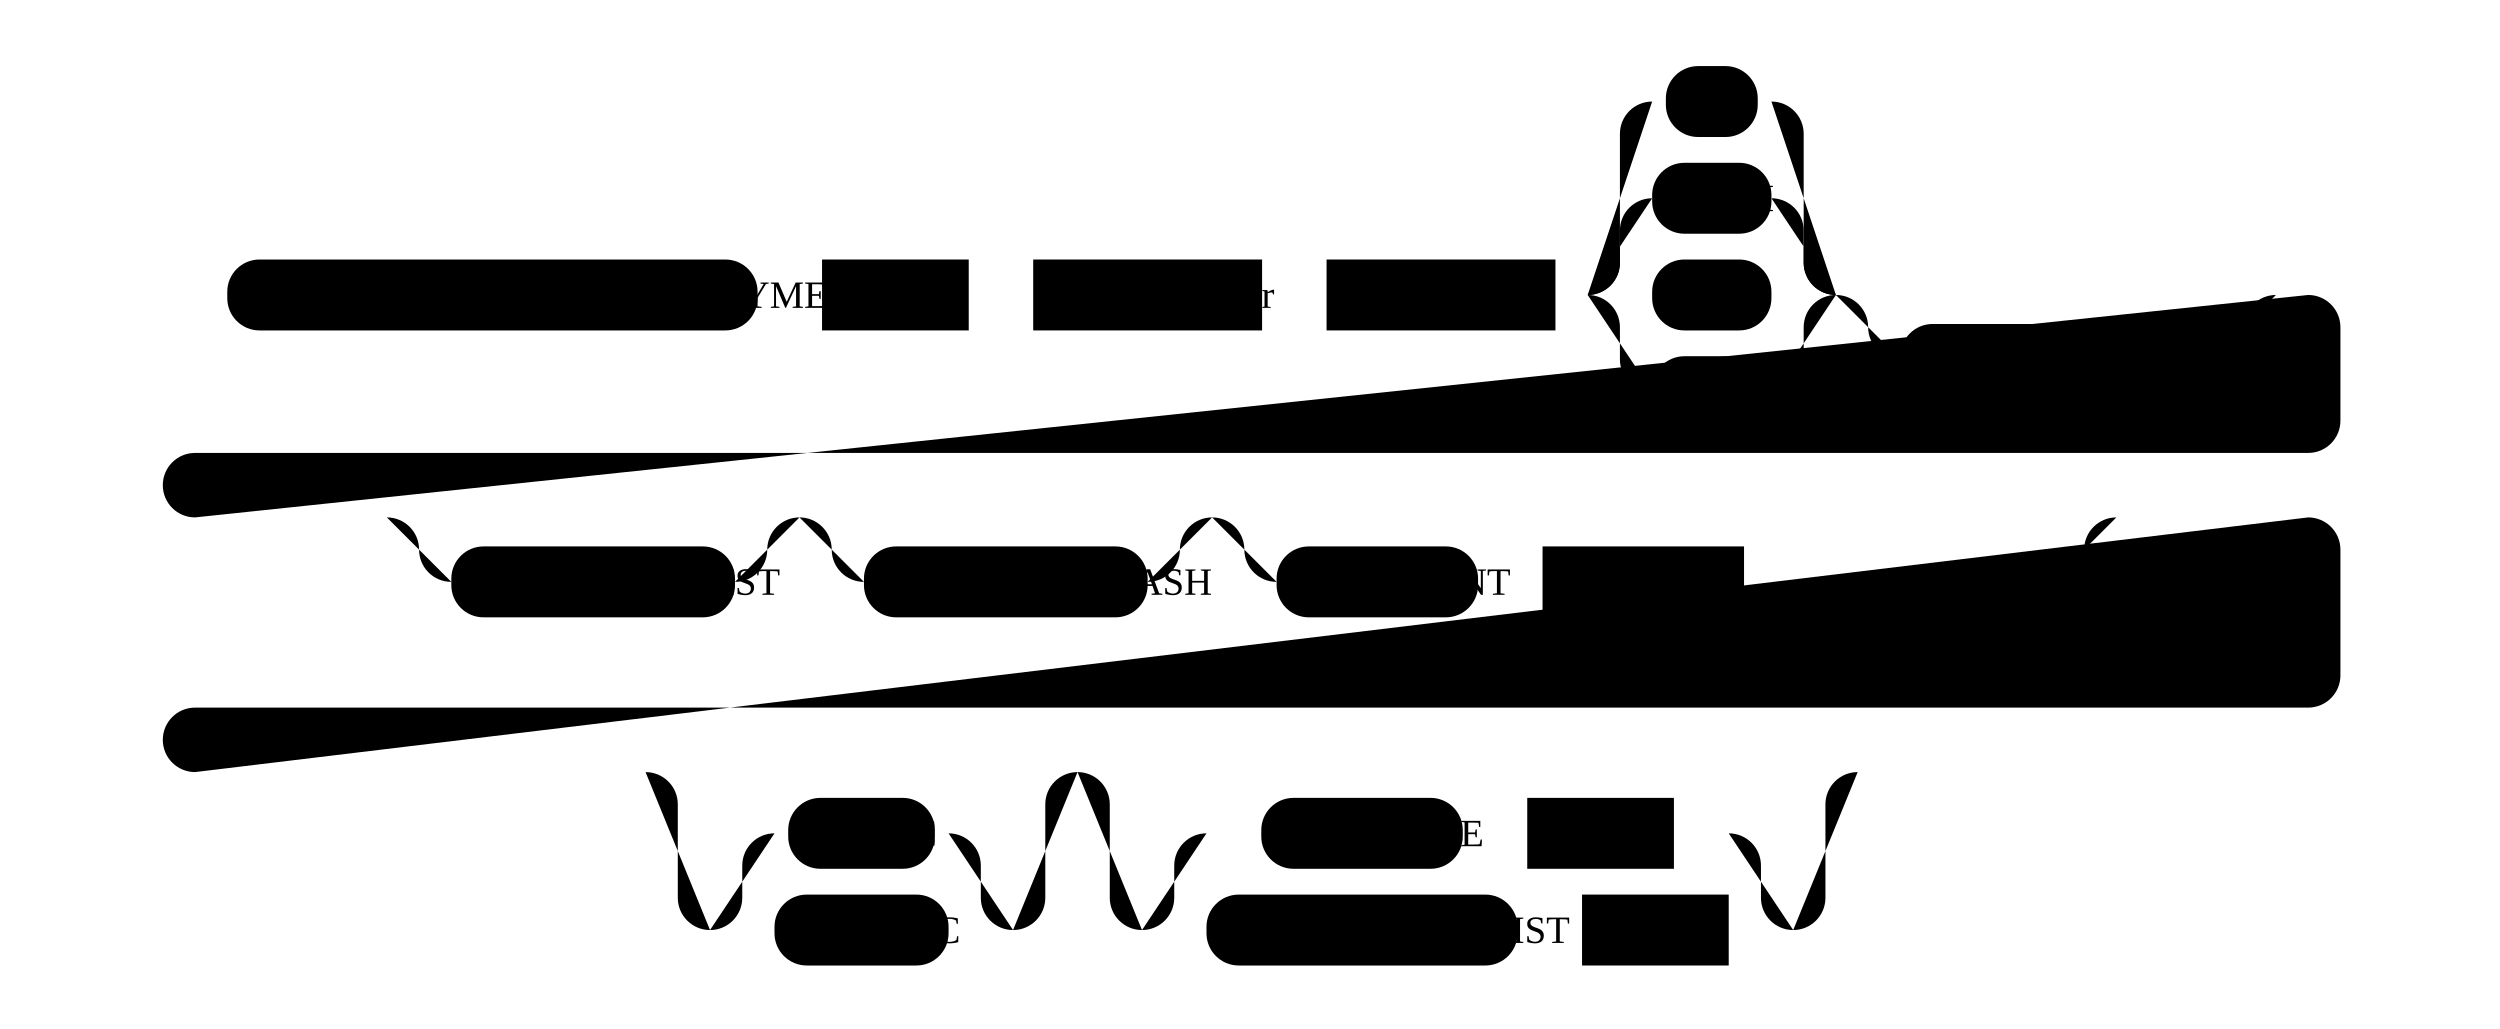
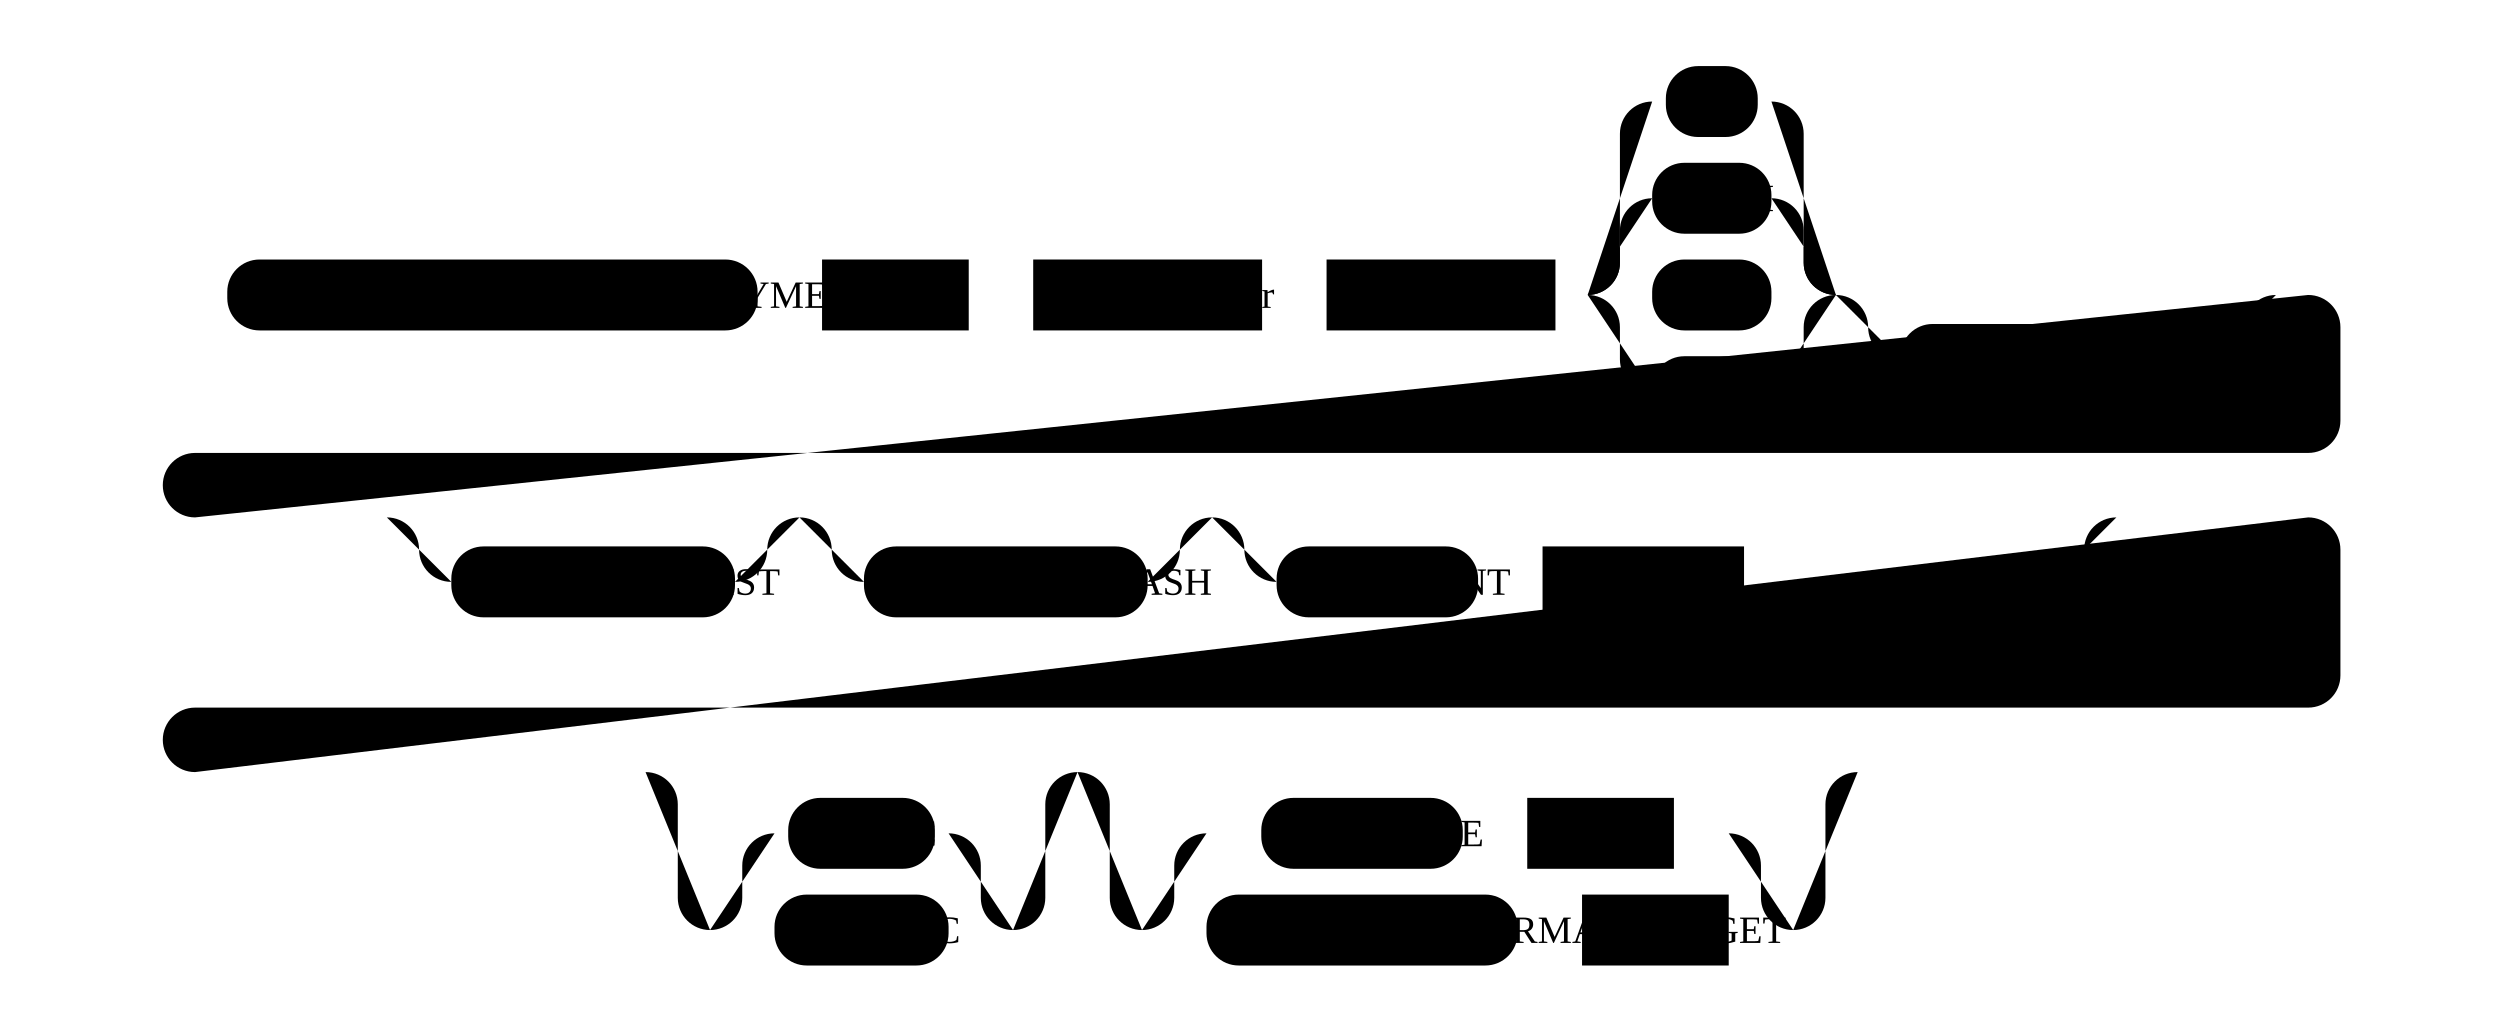
<svg xmlns="http://www.w3.org/2000/svg" class="railroad-diagram" viewBox="0 0 775.5 319">
  <g transform="translate(.5 .5)">
    <g>
      <path d="M20 81v20m10 -20v20m-10 -10h20" />
    </g>
    <path d="M40 91h10" />
    <g>
      <path d="M50 91h0.0" />
      <path d="M50.0 91h10" />
      <g>
        <path d="M60.0 91h10.0" />
        <path d="M705.5 91h10.0" />
        <g class="terminal ">
          <path d="M70.0 91h0.0" />
          <path d="M234.5 91h0.0" />
          <rect height="22" rx="10" ry="10" width="164.5" x="70.0" y="80" />
          <text x="152.25" y="95">GEORADIUSBYMEMBER</text>
        </g>
        <path d="M234.5 91h10" />
        <path d="M244.5 91h10" />
        <g class="non-terminal ">
          <path d="M254.5 91h0.0" />
          <path d="M300.0 91h0.0" />
          <rect height="22" width="45.5" x="254.5" y="80" />
          <text x="277.25" y="95">key</text>
        </g>
        <path d="M300.0 91h10" />
        <path d="M310.0 91h10" />
        <g class="non-terminal ">
          <path d="M320.0 91h0.0" />
          <path d="M391.0 91h0.0" />
          <rect height="22" width="71.0" x="320.0" y="80" />
          <text x="355.5" y="95">member</text>
        </g>
        <path d="M391.0 91h10" />
        <path d="M401.0 91h10" />
        <g class="non-terminal ">
          <path d="M411.0 91h0.0" />
          <path d="M482.0 91h0.0" />
          <rect height="22" width="71.0" x="411.0" y="80" />
          <text x="446.5" y="95">radius</text>
        </g>
        <path d="M482.0 91h10" />
        <g>
          <path d="M492.0 91h0.0" />
          <path d="M569.0 91h0.0" />
          <path d="M492.0 91a10 10 0 0 0 10 -10v-10a10 10 0 0 1 10 -10" />
          <g class="terminal ">
            <path d="M512.0 61h0.0" />
            <path d="M549.0 61h0.0" />
            <rect height="22" rx="10" ry="10" width="37.0" x="512.0" y="50" />
            <text x="530.5" y="65">KM</text>
          </g>
          <path d="M549.0 61a10 10 0 0 1 10 10v10a10 10 0 0 0 10 10" />
          <path d="M492.0 91a10 10 0 0 0 10 -10v-40a10 10 0 0 1 10 -10" />
          <g class="terminal ">
            <path d="M512.0 31h4.25" />
            <path d="M544.75 31h4.25" />
            <rect height="22" rx="10" ry="10" width="28.5" x="516.25" y="20" />
            <text x="530.5" y="35">M</text>
          </g>
          <path d="M549.0 31a10 10 0 0 1 10 10v40a10 10 0 0 0 10 10" />
          <path d="M492.0 91h20" />
          <g class="terminal ">
            <path d="M512.0 91h0.0" />
            <path d="M549.0 91h0.0" />
            <rect height="22" rx="10" ry="10" width="37.0" x="512.0" y="80" />
            <text x="530.5" y="95">FT</text>
          </g>
          <path d="M549.0 91h20" />
          <path d="M492.0 91a10 10 0 0 1 10 10v10a10 10 0 0 0 10 10" />
          <g class="terminal ">
            <path d="M512.0 121h0.0" />
            <path d="M549.0 121h0.0" />
            <rect height="22" rx="10" ry="10" width="37.0" x="512.0" y="110" />
            <text x="530.5" y="125">MI</text>
          </g>
          <path d="M549.0 121a10 10 0 0 0 10 -10v-10a10 10 0 0 1 10 -10" />
        </g>
        <g>
          <path d="M569.0 91h0.0" />
          <path d="M705.5 91h0.0" />
          <path d="M569.0 91h20" />
          <g>
            <path d="M589.0 91h96.5" />
          </g>
          <path d="M685.5 91h20" />
          <path d="M569.0 91a10 10 0 0 1 10 10v0a10 10 0 0 0 10 10" />
          <g class="terminal ">
            <path d="M589.0 111h0.0" />
            <path d="M685.5 111h0.0" />
            <rect height="22" rx="10" ry="10" width="96.5" x="589.0" y="100" />
            <text x="637.25" y="115">WITHCOORD</text>
          </g>
          <path d="M685.5 111a10 10 0 0 0 10 -10v0a10 10 0 0 1 10 -10" />
        </g>
      </g>
      <path d="M715.5 91a10 10 0 0 1 10 10v29a10 10 0 0 1 -10 10h-655.5a10 10 0 0 0 -10 10v0a10 10 0 0 0 10 10" />
      <g>
        <path d="M60.0 160h59.5" />
        <path d="M656.0 160h59.5" />
        <g>
          <path d="M119.5 160h0.0" />
          <path d="M247.5 160h0.0" />
          <path d="M119.5 160h20" />
          <g>
            <path d="M139.5 160h88.0" />
          </g>
          <path d="M227.5 160h20" />
          <path d="M119.5 160a10 10 0 0 1 10 10v0a10 10 0 0 0 10 10" />
          <g class="terminal ">
            <path d="M139.5 180h0.0" />
            <path d="M227.5 180h0.0" />
            <rect height="22" rx="10" ry="10" width="88.0" x="139.5" y="169" />
            <text x="183.5" y="184">WITHDIST</text>
          </g>
          <path d="M227.5 180a10 10 0 0 0 10 -10v0a10 10 0 0 1 10 -10" />
        </g>
        <g>
          <path d="M247.5 160h0.0" />
          <path d="M375.5 160h0.0" />
          <path d="M247.5 160h20" />
          <g>
            <path d="M267.5 160h88.0" />
          </g>
          <path d="M355.5 160h20" />
          <path d="M247.5 160a10 10 0 0 1 10 10v0a10 10 0 0 0 10 10" />
          <g class="terminal ">
            <path d="M267.5 180h0.0" />
            <path d="M355.5 180h0.0" />
            <rect height="22" rx="10" ry="10" width="88.0" x="267.5" y="169" />
            <text x="311.5" y="184">WITHHASH</text>
          </g>
          <path d="M355.5 180a10 10 0 0 0 10 -10v0a10 10 0 0 1 10 -10" />
        </g>
        <g>
          <path d="M375.5 160h0.0" />
          <path d="M656.0 160h0.0" />
          <path d="M375.5 160h20" />
          <g>
            <path d="M395.5 160h240.5" />
          </g>
          <path d="M636.0 160h20" />
          <path d="M375.5 160a10 10 0 0 1 10 10v0a10 10 0 0 0 10 10" />
          <g>
            <path d="M395.5 180h0.0" />
            <path d="M636.0 180h0.0" />
            <g>
              <path d="M395.5 180h0.0" />
              <path d="M540.5 180h0.0" />
              <g class="terminal ">
                <path d="M395.5 180h0.0" />
                <path d="M458.0 180h0.0" />
                <rect height="22" rx="10" ry="10" width="62.5" x="395.5" y="169" />
                <text x="426.75" y="184">COUNT</text>
              </g>
              <path d="M458.0 180h10" />
              <path d="M468.0 180h10" />
              <g class="non-terminal ">
                <path d="M478.0 180h0.0" />
                <path d="M540.5 180h0.0" />
                <rect height="22" width="62.5" x="478.0" y="169" />
                <text x="509.25" y="184">count</text>
              </g>
            </g>
            <path d="M540.5 180h10" />
            <g>
              <path d="M550.5 180h0.0" />
              <path d="M636.0 180h0.0" />
              <path d="M550.5 180h20" />
              <g>
                <path d="M570.5 180h45.5" />
              </g>
              <path d="M616.0 180h20" />
              <path d="M550.5 180a10 10 0 0 1 10 10v0a10 10 0 0 0 10 10" />
              <g class="terminal ">
                <path d="M570.5 200h0.0" />
                <path d="M616.0 200h0.0" />
                <rect height="22" rx="10" ry="10" width="45.5" x="570.5" y="189" />
                <text x="593.25" y="204">ANY</text>
              </g>
              <path d="M616.0 200a10 10 0 0 0 10 -10v0a10 10 0 0 1 10 -10" />
            </g>
          </g>
          <path d="M636.0 180a10 10 0 0 0 10 -10v0a10 10 0 0 1 10 -10" />
        </g>
      </g>
      <path d="M715.5 160a10 10 0 0 1 10 10v39a10 10 0 0 1 -10 10h-655.5a10 10 0 0 0 -10 10v0a10 10 0 0 0 10 10" />
      <g>
        <path d="M60.0 239h139.75" />
        <path d="M575.75 239h139.75" />
        <g>
          <path d="M199.75 239h0.0" />
          <path d="M333.75 239h0.0" />
          <path d="M199.75 239h20" />
          <g>
            <path d="M219.75 239h94.0" />
          </g>
          <path d="M313.75 239h20" />
          <path d="M199.75 239a10 10 0 0 1 10 10v29a10 10 0 0 0 10 10" />
          <g>
            <path d="M219.75 288h0.0" />
            <path d="M313.75 288h0.0" />
            <path d="M219.75 288a10 10 0 0 0 10 -10v-10a10 10 0 0 1 10 -10" />
            <g class="terminal ">
              <path d="M239.75 258h4.25" />
              <path d="M289.5 258h4.25" />
              <rect height="22" rx="10" ry="10" width="45.5" x="244.0" y="247" />
              <text x="266.75" y="262">ASC</text>
            </g>
            <path d="M293.75 258a10 10 0 0 1 10 10v10a10 10 0 0 0 10 10" />
            <path d="M219.75 288h20" />
            <g class="terminal ">
              <path d="M239.75 288h0.0" />
              <path d="M293.75 288h0.0" />
              <rect height="22" rx="10" ry="10" width="54.0" x="239.75" y="277" />
              <text x="266.75" y="292">DESC</text>
            </g>
            <path d="M293.75 288h20" />
          </g>
          <path d="M313.75 288a10 10 0 0 0 10 -10v-29a10 10 0 0 1 10 -10" />
        </g>
        <g>
          <path d="M333.75 239h0.0" />
          <path d="M575.75 239h0.0" />
          <path d="M333.75 239h20" />
          <g>
            <path d="M353.75 239h202.0" />
          </g>
          <path d="M555.75 239h20" />
          <path d="M333.75 239a10 10 0 0 1 10 10v29a10 10 0 0 0 10 10" />
          <g>
            <path d="M353.75 288h0.0" />
            <path d="M555.75 288h0.0" />
            <path d="M353.75 288a10 10 0 0 0 10 -10v-10a10 10 0 0 1 10 -10" />
            <g>
              <path d="M373.75 258h17.0" />
              <path d="M518.75 258h17.0" />
              <g class="terminal ">
                <path d="M390.75 258h0.0" />
                <path d="M453.25 258h0.0" />
                <rect height="22" rx="10" ry="10" width="62.5" x="390.75" y="247" />
                <text x="422.0" y="262">STORE</text>
              </g>
              <path d="M453.25 258h10" />
              <path d="M463.25 258h10" />
              <g class="non-terminal ">
                <path d="M473.25 258h0.0" />
                <path d="M518.75 258h0.0" />
                <rect height="22" width="45.5" x="473.25" y="247" />
                <text x="496.0" y="262">key</text>
              </g>
            </g>
            <path d="M535.75 258a10 10 0 0 1 10 10v10a10 10 0 0 0 10 10" />
            <path d="M353.75 288h20" />
            <g>
              <path d="M373.75 288h0.0" />
              <path d="M535.75 288h0.0" />
              <g class="terminal ">
                <path d="M373.75 288h0.0" />
                <path d="M470.25 288h0.0" />
                <rect height="22" rx="10" ry="10" width="96.5" x="373.75" y="277" />
-                 <text x="422.0" y="292">STOREDIST</text>
+                 <text x="422.0" y="292">STOPHARMAVILLAGET</text>
              </g>
              <path d="M470.25 288h10" />
              <path d="M480.25 288h10" />
              <g class="non-terminal ">
                <path d="M490.25 288h0.0" />
                <path d="M535.75 288h0.0" />
                <rect height="22" width="45.5" x="490.25" y="277" />
                <text x="513.0" y="292">key</text>
              </g>
            </g>
            <path d="M535.75 288h20" />
          </g>
          <path d="M555.75 288a10 10 0 0 0 10 -10v-29a10 10 0 0 1 10 -10" />
        </g>
      </g>
      <path d="M715.5 239h10" />
      <path d="M725.5 239h0.0" />
    </g>
    <path d="M725.5 239h10" />
    <path d="M 735.5 239 h 20 m -10 -10 v 20 m 10 -20 v 20" />
  </g>
</svg>
